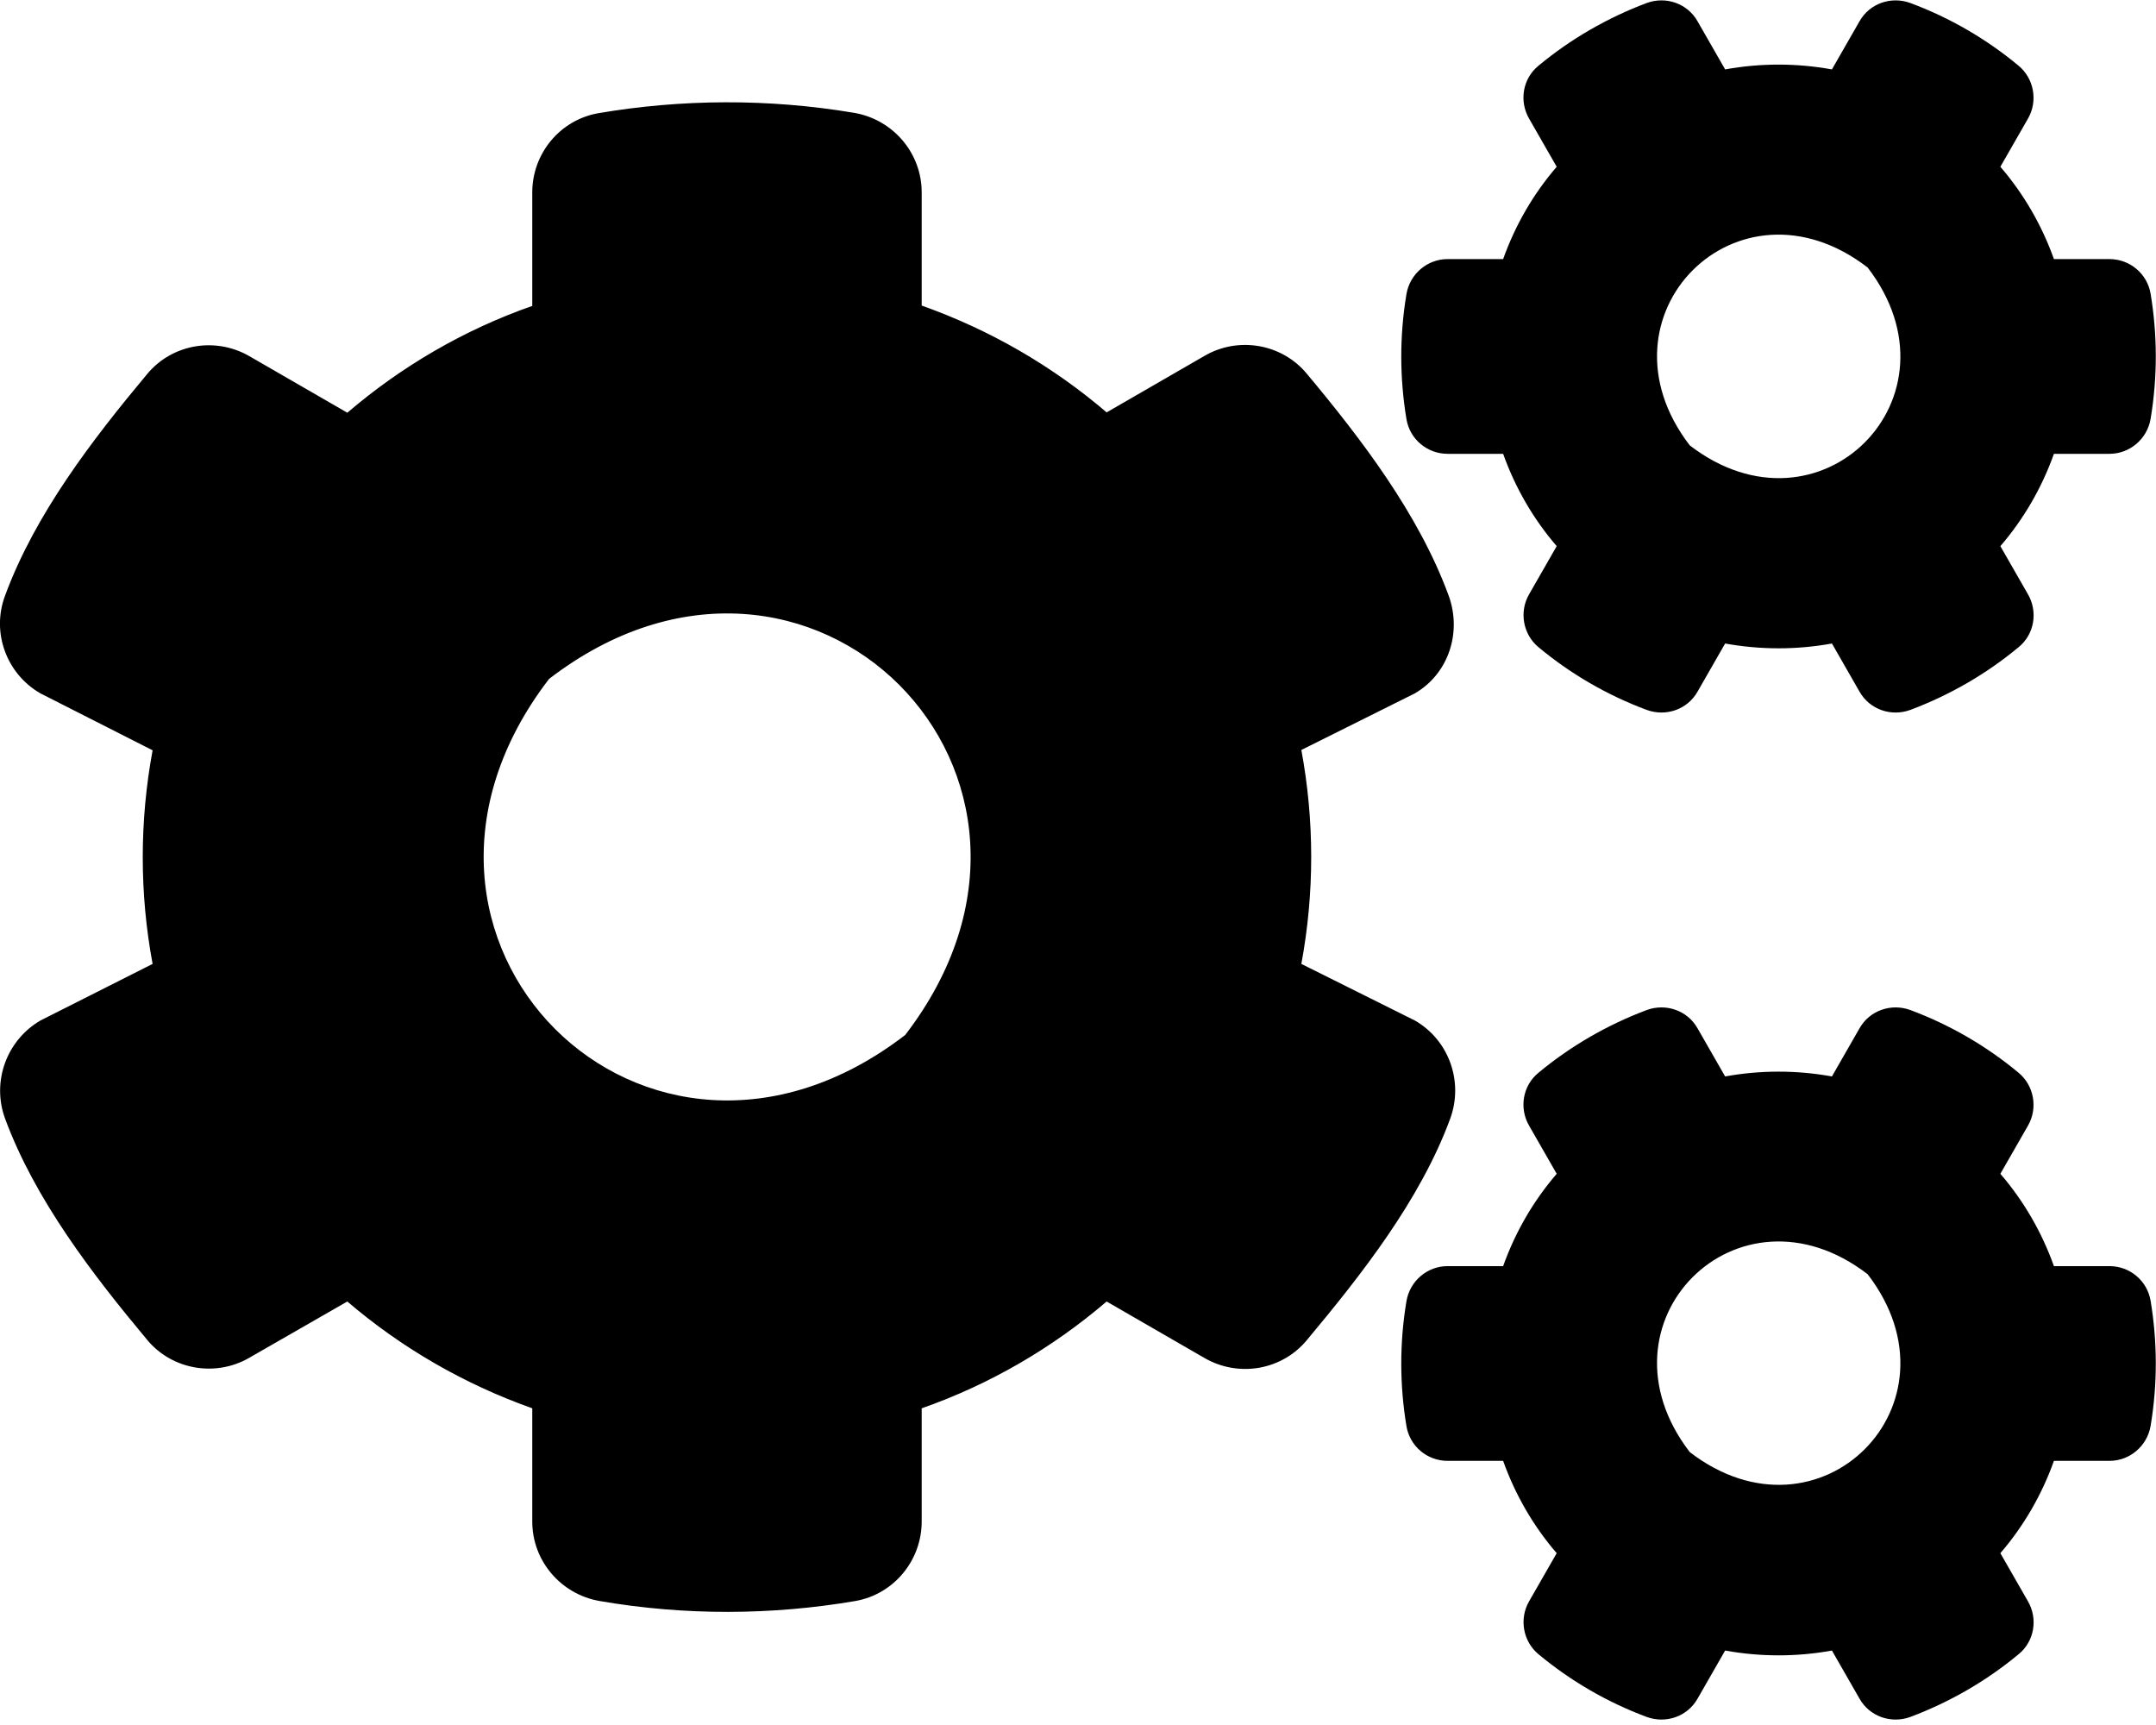
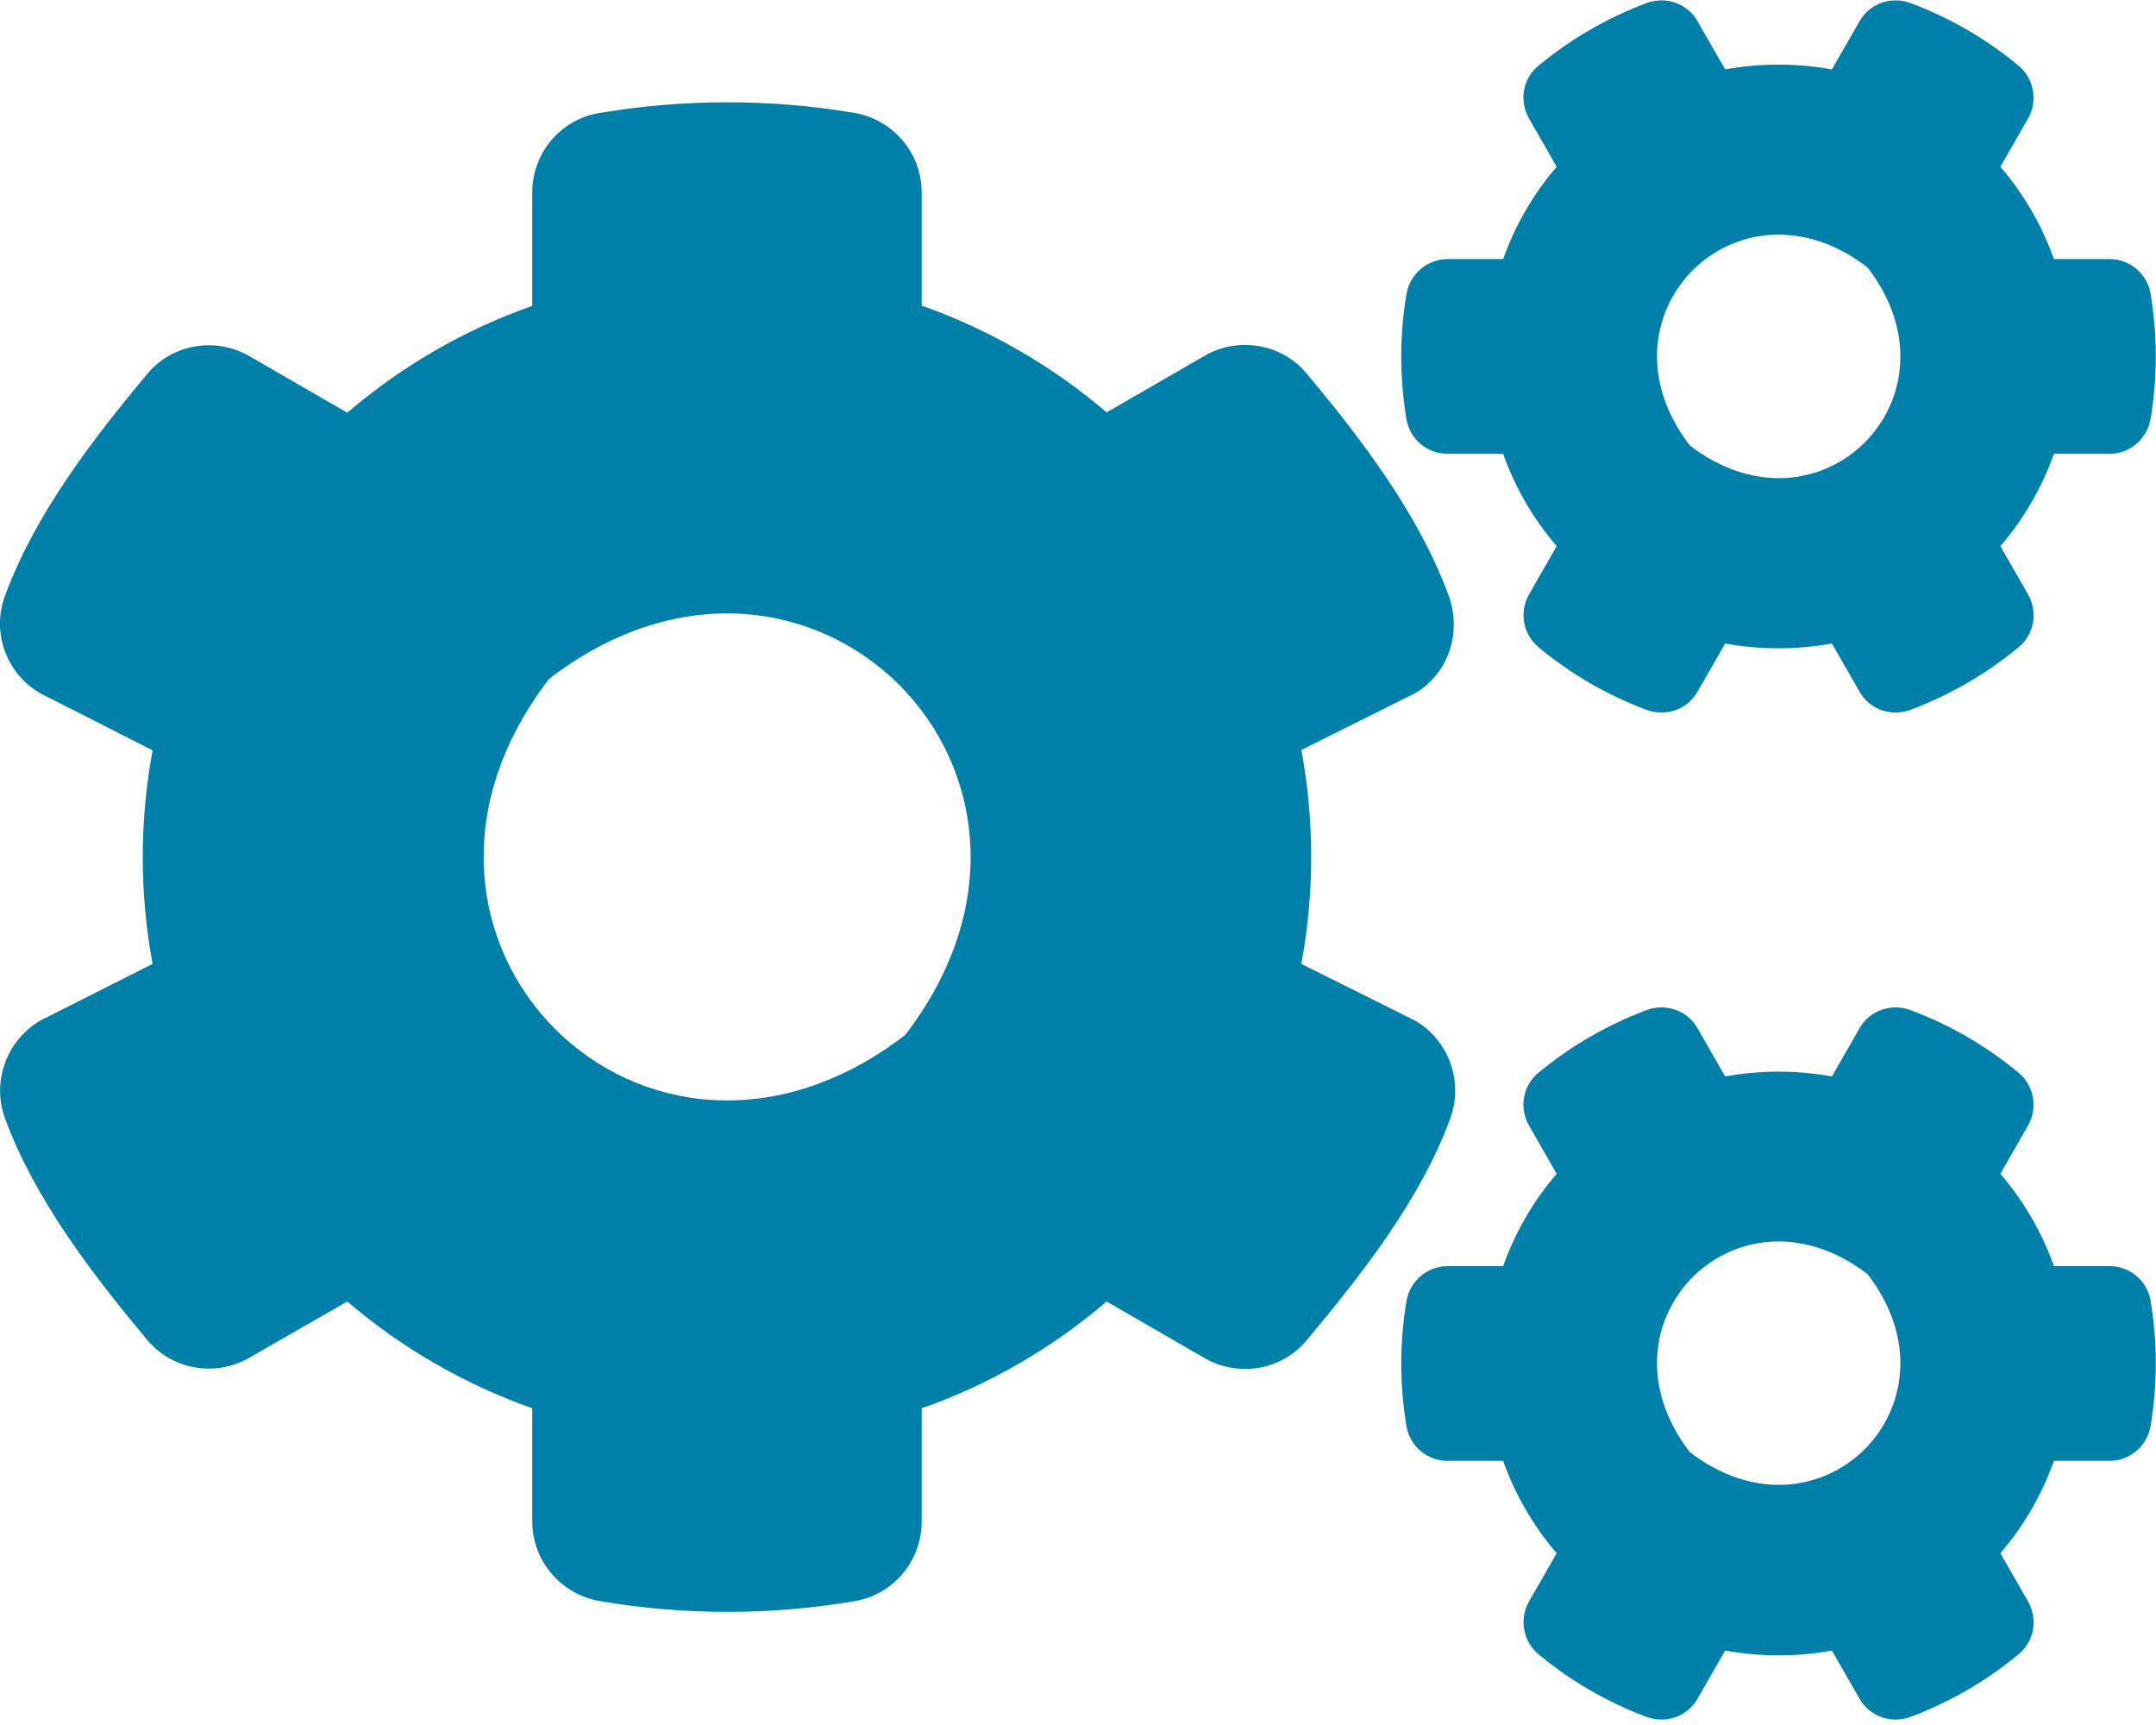
- <svg xmlns="http://www.w3.org/2000/svg" aria-hidden="true" focusable="false" data-prefix="fas" data-icon="cogs" role="img" viewBox="0 0 640 512">
-   <path fill="currentColor" d="M512.1 191l-8.2 14.3c-3 5.3-9.4 7.5-15.1 5.4-11.8-4.4-22.6-10.7-32.1-18.6-4.6-3.8-5.8-10.5-2.8-15.7l8.2-14.3c-6.9-8-12.3-17.3-15.9-27.4h-16.5c-6 0-11.2-4.3-12.2-10.3-2-12-2.1-24.6 0-37.1 1-6 6.2-10.4 12.2-10.4h16.5c3.6-10.1 9-19.4 15.9-27.4l-8.2-14.3c-3-5.2-1.9-11.9 2.8-15.7 9.5-7.9 20.4-14.2 32.1-18.6 5.7-2.1 12.1.1 15.1 5.4l8.2 14.3c10.5-1.9 21.2-1.9 31.7 0L552 6.3c3-5.3 9.4-7.5 15.1-5.4 11.8 4.4 22.6 10.7 32.1 18.6 4.6 3.8 5.8 10.5 2.8 15.7l-8.2 14.3c6.9 8 12.3 17.3 15.9 27.4h16.5c6 0 11.2 4.3 12.2 10.3 2 12 2.1 24.6 0 37.1-1 6-6.2 10.4-12.2 10.4h-16.5c-3.6 10.1-9 19.4-15.9 27.4l8.2 14.3c3 5.2 1.9 11.9-2.8 15.7-9.5 7.9-20.4 14.2-32.1 18.6-5.7 2.1-12.1-.1-15.1-5.4l-8.2-14.3c-10.4 1.9-21.2 1.9-31.7 0zm-10.5-58.8c38.5 29.6 82.4-14.3 52.8-52.8-38.5-29.7-82.4 14.3-52.8 52.8zM386.3 286.1l33.7 16.8c10.1 5.8 14.5 18.1 10.5 29.1-8.9 24.2-26.4 46.4-42.6 65.8-7.4 8.9-20.2 11.1-30.3 5.3l-29.1-16.8c-16 13.7-34.6 24.6-54.9 31.7v33.6c0 11.6-8.3 21.6-19.7 23.6-24.6 4.2-50.4 4.4-75.9 0-11.5-2-20-11.9-20-23.6V418c-20.3-7.2-38.9-18-54.9-31.7L74 403c-10 5.8-22.9 3.6-30.3-5.3-16.2-19.4-33.3-41.6-42.2-65.7-4-10.9.4-23.2 10.5-29.1l33.3-16.8c-3.9-20.9-3.9-42.4 0-63.4L12 205.8c-10.1-5.8-14.6-18.1-10.5-29 8.9-24.2 26-46.4 42.2-65.8 7.4-8.9 20.2-11.1 30.3-5.3l29.1 16.8c16-13.7 34.6-24.6 54.9-31.7V57.1c0-11.5 8.2-21.5 19.6-23.5 24.6-4.2 50.5-4.4 76-.1 11.5 2 20 11.9 20 23.6v33.6c20.3 7.2 38.9 18 54.9 31.7l29.1-16.8c10-5.8 22.9-3.6 30.3 5.3 16.2 19.4 33.2 41.6 42.1 65.8 4 10.9.1 23.2-10 29.1l-33.7 16.8c3.9 21 3.9 42.5 0 63.5zm-117.6 21.1c59.2-77-28.7-164.9-105.7-105.7-59.2 77 28.7 164.9 105.7 105.7zm243.4 182.7l-8.2 14.3c-3 5.3-9.4 7.5-15.1 5.4-11.8-4.4-22.6-10.7-32.1-18.6-4.6-3.8-5.8-10.5-2.8-15.7l8.2-14.3c-6.9-8-12.3-17.3-15.9-27.4h-16.5c-6 0-11.2-4.3-12.2-10.3-2-12-2.1-24.6 0-37.1 1-6 6.2-10.4 12.2-10.4h16.5c3.6-10.1 9-19.4 15.9-27.4l-8.2-14.3c-3-5.2-1.9-11.9 2.8-15.7 9.5-7.9 20.4-14.2 32.1-18.6 5.7-2.1 12.1.1 15.1 5.4l8.2 14.3c10.5-1.9 21.2-1.9 31.7 0l8.2-14.3c3-5.3 9.4-7.5 15.1-5.4 11.8 4.4 22.6 10.7 32.1 18.6 4.6 3.8 5.8 10.5 2.8 15.7l-8.2 14.3c6.9 8 12.3 17.3 15.9 27.4h16.5c6 0 11.2 4.3 12.2 10.3 2 12 2.1 24.6 0 37.1-1 6-6.2 10.4-12.2 10.4h-16.5c-3.6 10.1-9 19.4-15.9 27.4l8.2 14.3c3 5.2 1.9 11.9-2.8 15.7-9.5 7.9-20.4 14.2-32.1 18.6-5.7 2.1-12.1-.1-15.1-5.4l-8.2-14.3c-10.4 1.9-21.2 1.9-31.7 0zM501.6 431c38.5 29.6 82.4-14.3 52.8-52.8-38.5-29.6-82.4 14.3-52.8 52.8z" />
+ <svg xmlns="http://www.w3.org/2000/svg" aria-hidden="true" focusable="false" role="img" viewBox="0 0 640 512">
+   <path fill="#007FA9" d="M512.1 191l-8.2 14.3c-3 5.3-9.4 7.5-15.1 5.4-11.8-4.4-22.6-10.7-32.1-18.6-4.6-3.8-5.8-10.5-2.8-15.7l8.2-14.3c-6.9-8-12.3-17.3-15.9-27.4h-16.5c-6 0-11.2-4.3-12.2-10.3-2-12-2.1-24.6 0-37.1 1-6 6.2-10.4 12.2-10.4h16.5c3.6-10.1 9-19.4 15.9-27.4l-8.2-14.3c-3-5.2-1.9-11.9 2.8-15.7 9.5-7.9 20.4-14.2 32.1-18.6 5.7-2.1 12.1.1 15.1 5.4l8.2 14.3c10.5-1.9 21.2-1.9 31.7 0L552 6.3c3-5.3 9.4-7.5 15.1-5.4 11.8 4.4 22.6 10.7 32.1 18.6 4.6 3.8 5.8 10.5 2.8 15.7l-8.2 14.3c6.9 8 12.3 17.3 15.9 27.4h16.5c6 0 11.2 4.3 12.2 10.3 2 12 2.1 24.6 0 37.1-1 6-6.2 10.4-12.2 10.4h-16.5c-3.6 10.1-9 19.4-15.9 27.4l8.2 14.3c3 5.2 1.9 11.9-2.8 15.7-9.5 7.9-20.4 14.2-32.1 18.6-5.7 2.1-12.1-.1-15.1-5.4l-8.2-14.3c-10.4 1.9-21.2 1.9-31.7 0zm-10.5-58.8c38.5 29.6 82.4-14.3 52.8-52.8-38.5-29.7-82.4 14.3-52.8 52.8zM386.3 286.1l33.7 16.8c10.1 5.8 14.5 18.1 10.5 29.1-8.9 24.2-26.4 46.4-42.6 65.8-7.4 8.9-20.2 11.1-30.3 5.3l-29.1-16.8c-16 13.7-34.6 24.6-54.9 31.7v33.6c0 11.6-8.3 21.6-19.7 23.6-24.6 4.2-50.4 4.4-75.9 0-11.5-2-20-11.9-20-23.6V418c-20.3-7.2-38.9-18-54.9-31.7L74 403c-10 5.8-22.9 3.6-30.3-5.3-16.2-19.4-33.3-41.6-42.2-65.7-4-10.9.4-23.2 10.5-29.1l33.3-16.8c-3.9-20.9-3.9-42.4 0-63.4L12 205.8c-10.1-5.8-14.6-18.1-10.5-29 8.9-24.2 26-46.4 42.2-65.8 7.4-8.9 20.2-11.1 30.3-5.3l29.1 16.8c16-13.7 34.6-24.6 54.9-31.7V57.1c0-11.5 8.2-21.5 19.6-23.5 24.6-4.2 50.5-4.4 76-.1 11.5 2 20 11.9 20 23.6v33.6c20.3 7.2 38.9 18 54.9 31.7l29.1-16.8c10-5.8 22.9-3.6 30.3 5.3 16.2 19.4 33.2 41.6 42.1 65.8 4 10.9.1 23.2-10 29.1l-33.7 16.8c3.9 21 3.9 42.5 0 63.5zm-117.6 21.1c59.2-77-28.7-164.9-105.7-105.7-59.2 77 28.7 164.9 105.7 105.7zm243.4 182.7l-8.2 14.3c-3 5.3-9.4 7.5-15.1 5.4-11.8-4.4-22.6-10.7-32.1-18.6-4.6-3.8-5.8-10.5-2.8-15.7l8.2-14.3c-6.9-8-12.3-17.3-15.9-27.4h-16.5c-6 0-11.2-4.3-12.2-10.3-2-12-2.1-24.6 0-37.1 1-6 6.2-10.4 12.2-10.4h16.5c3.6-10.1 9-19.4 15.9-27.4l-8.2-14.3c-3-5.2-1.9-11.9 2.8-15.7 9.5-7.9 20.4-14.2 32.1-18.6 5.7-2.1 12.1.1 15.1 5.4l8.2 14.3c10.5-1.9 21.2-1.9 31.7 0l8.2-14.3c3-5.3 9.4-7.5 15.1-5.4 11.8 4.4 22.6 10.7 32.1 18.6 4.6 3.8 5.8 10.5 2.8 15.7l-8.2 14.3c6.9 8 12.3 17.3 15.9 27.4h16.5c6 0 11.2 4.3 12.2 10.3 2 12 2.1 24.6 0 37.1-1 6-6.2 10.4-12.2 10.4h-16.5c-3.6 10.1-9 19.4-15.9 27.4l8.2 14.3c3 5.2 1.9 11.9-2.8 15.7-9.5 7.9-20.4 14.2-32.1 18.6-5.7 2.1-12.1-.1-15.1-5.4l-8.2-14.3c-10.4 1.9-21.2 1.9-31.7 0zM501.6 431c38.5 29.6 82.4-14.3 52.8-52.8-38.5-29.6-82.4 14.3-52.8 52.8z" />
</svg>
